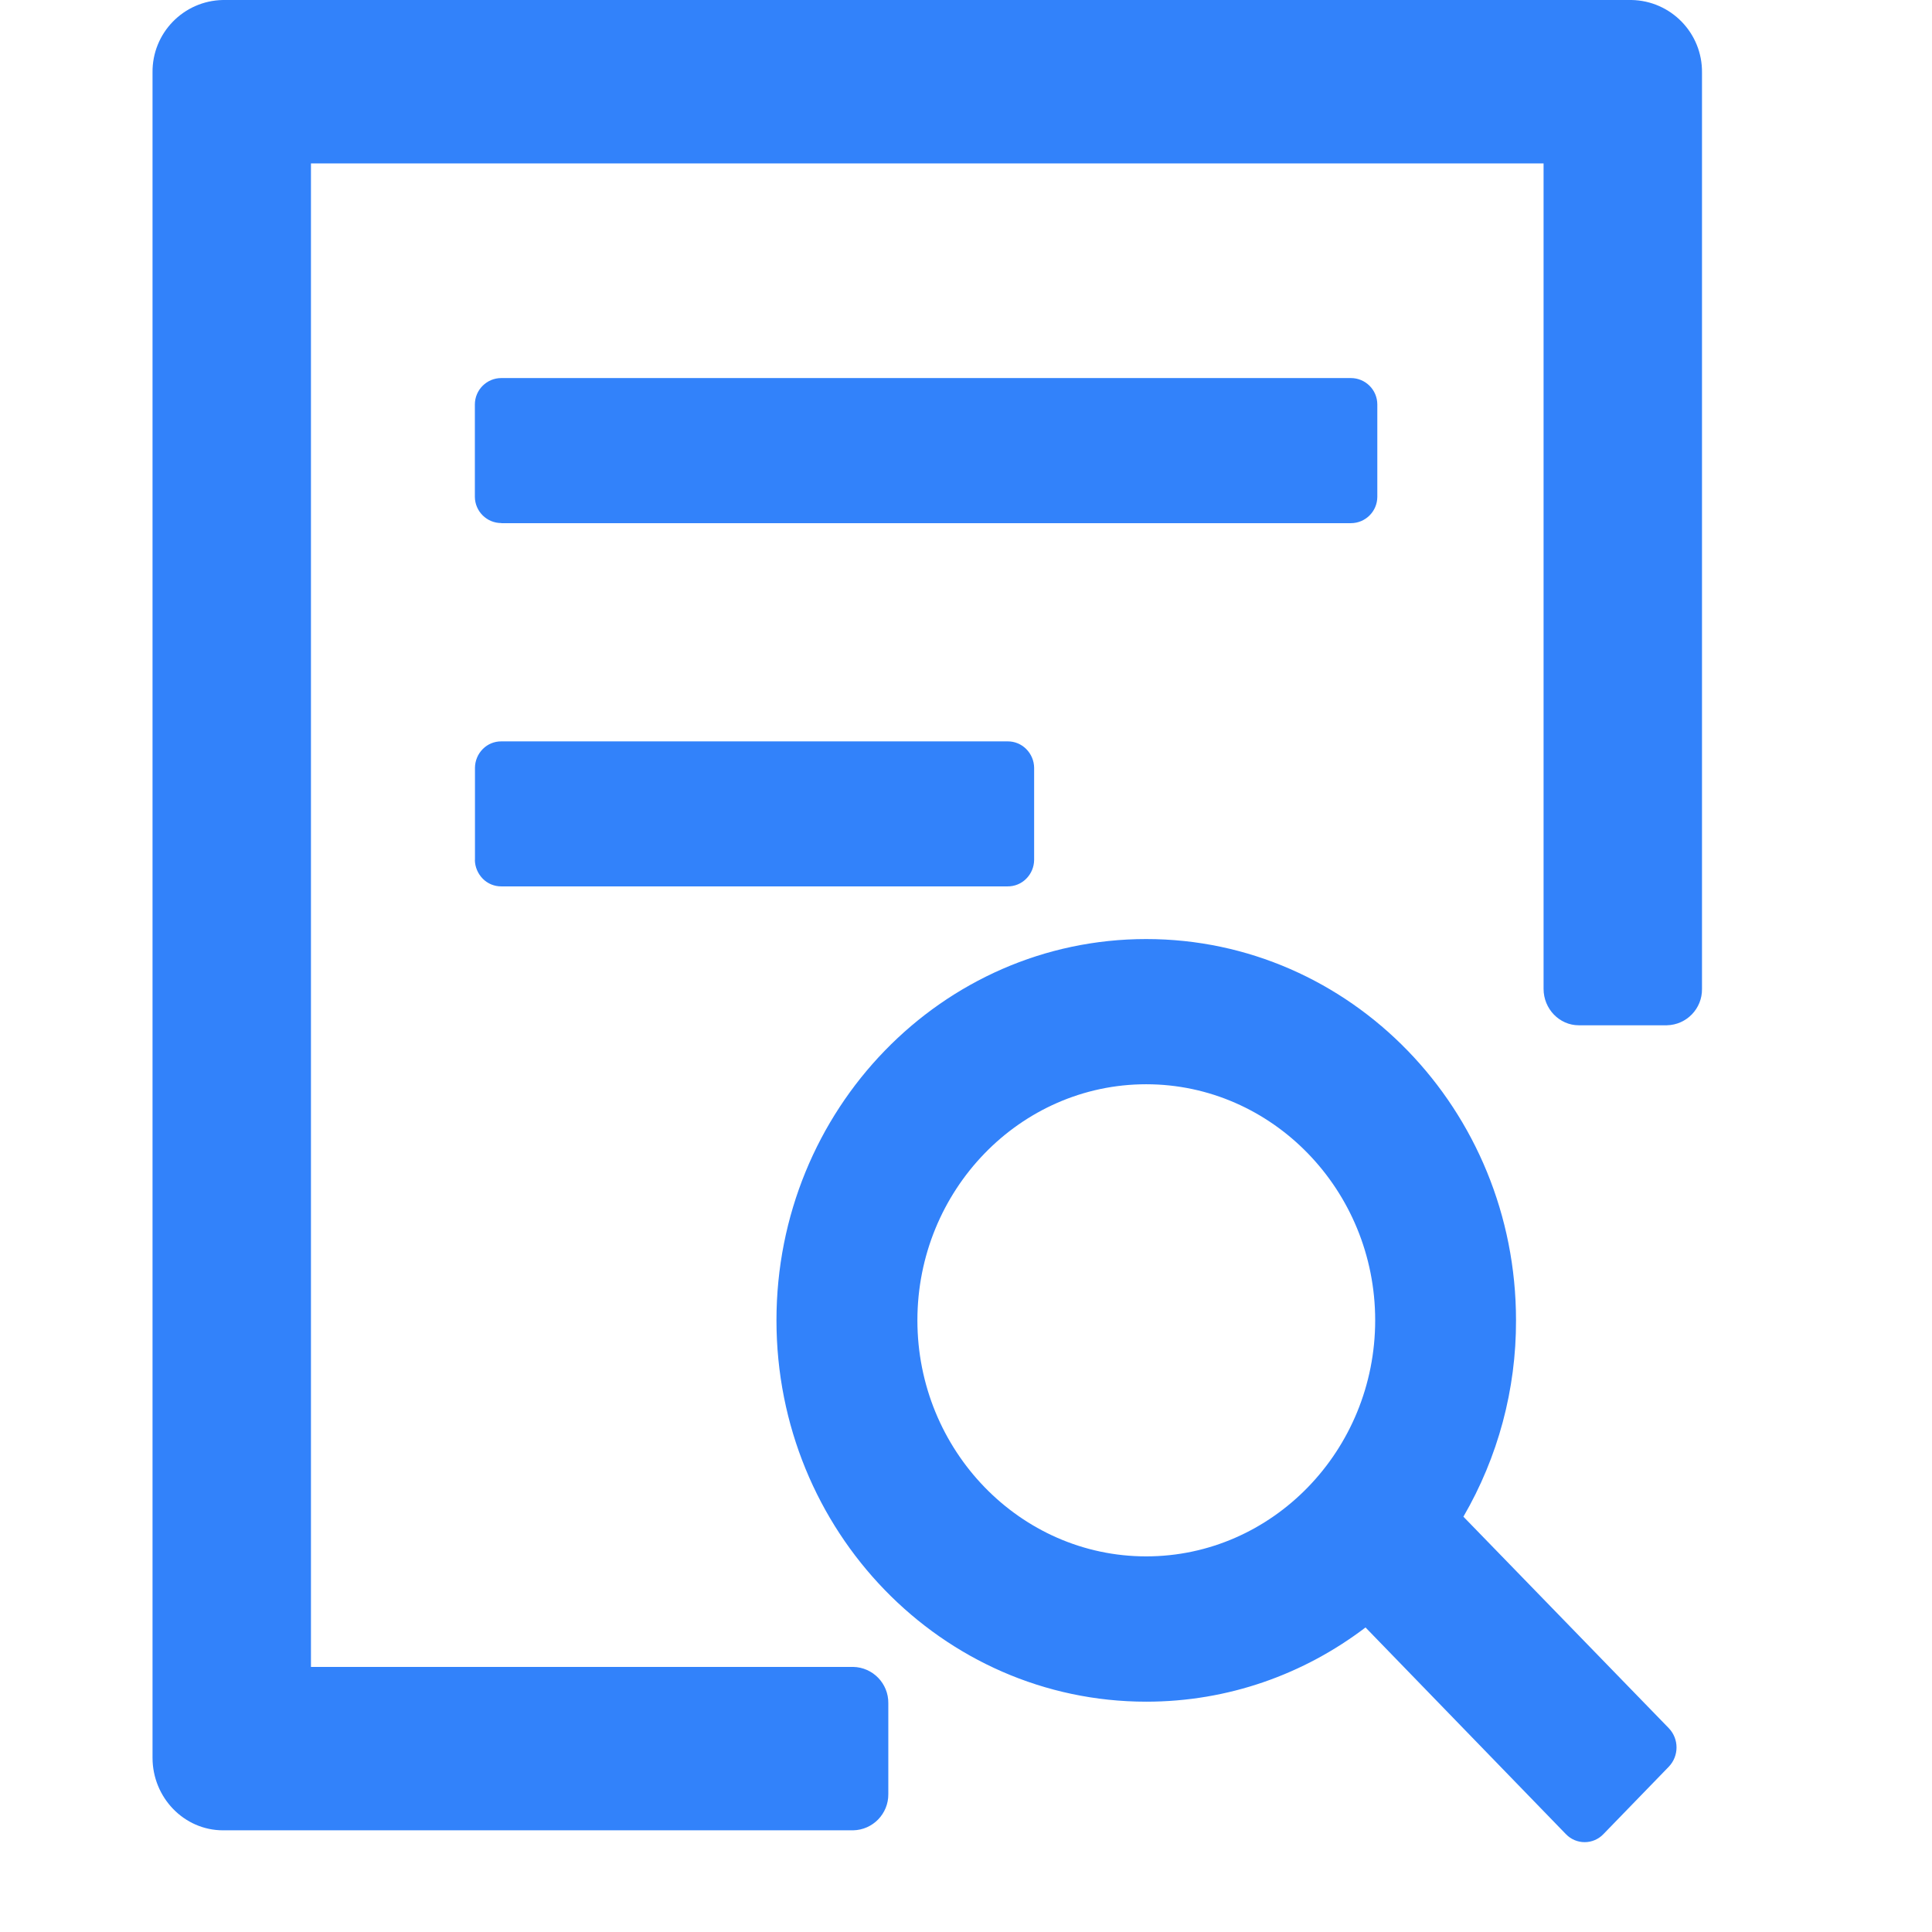
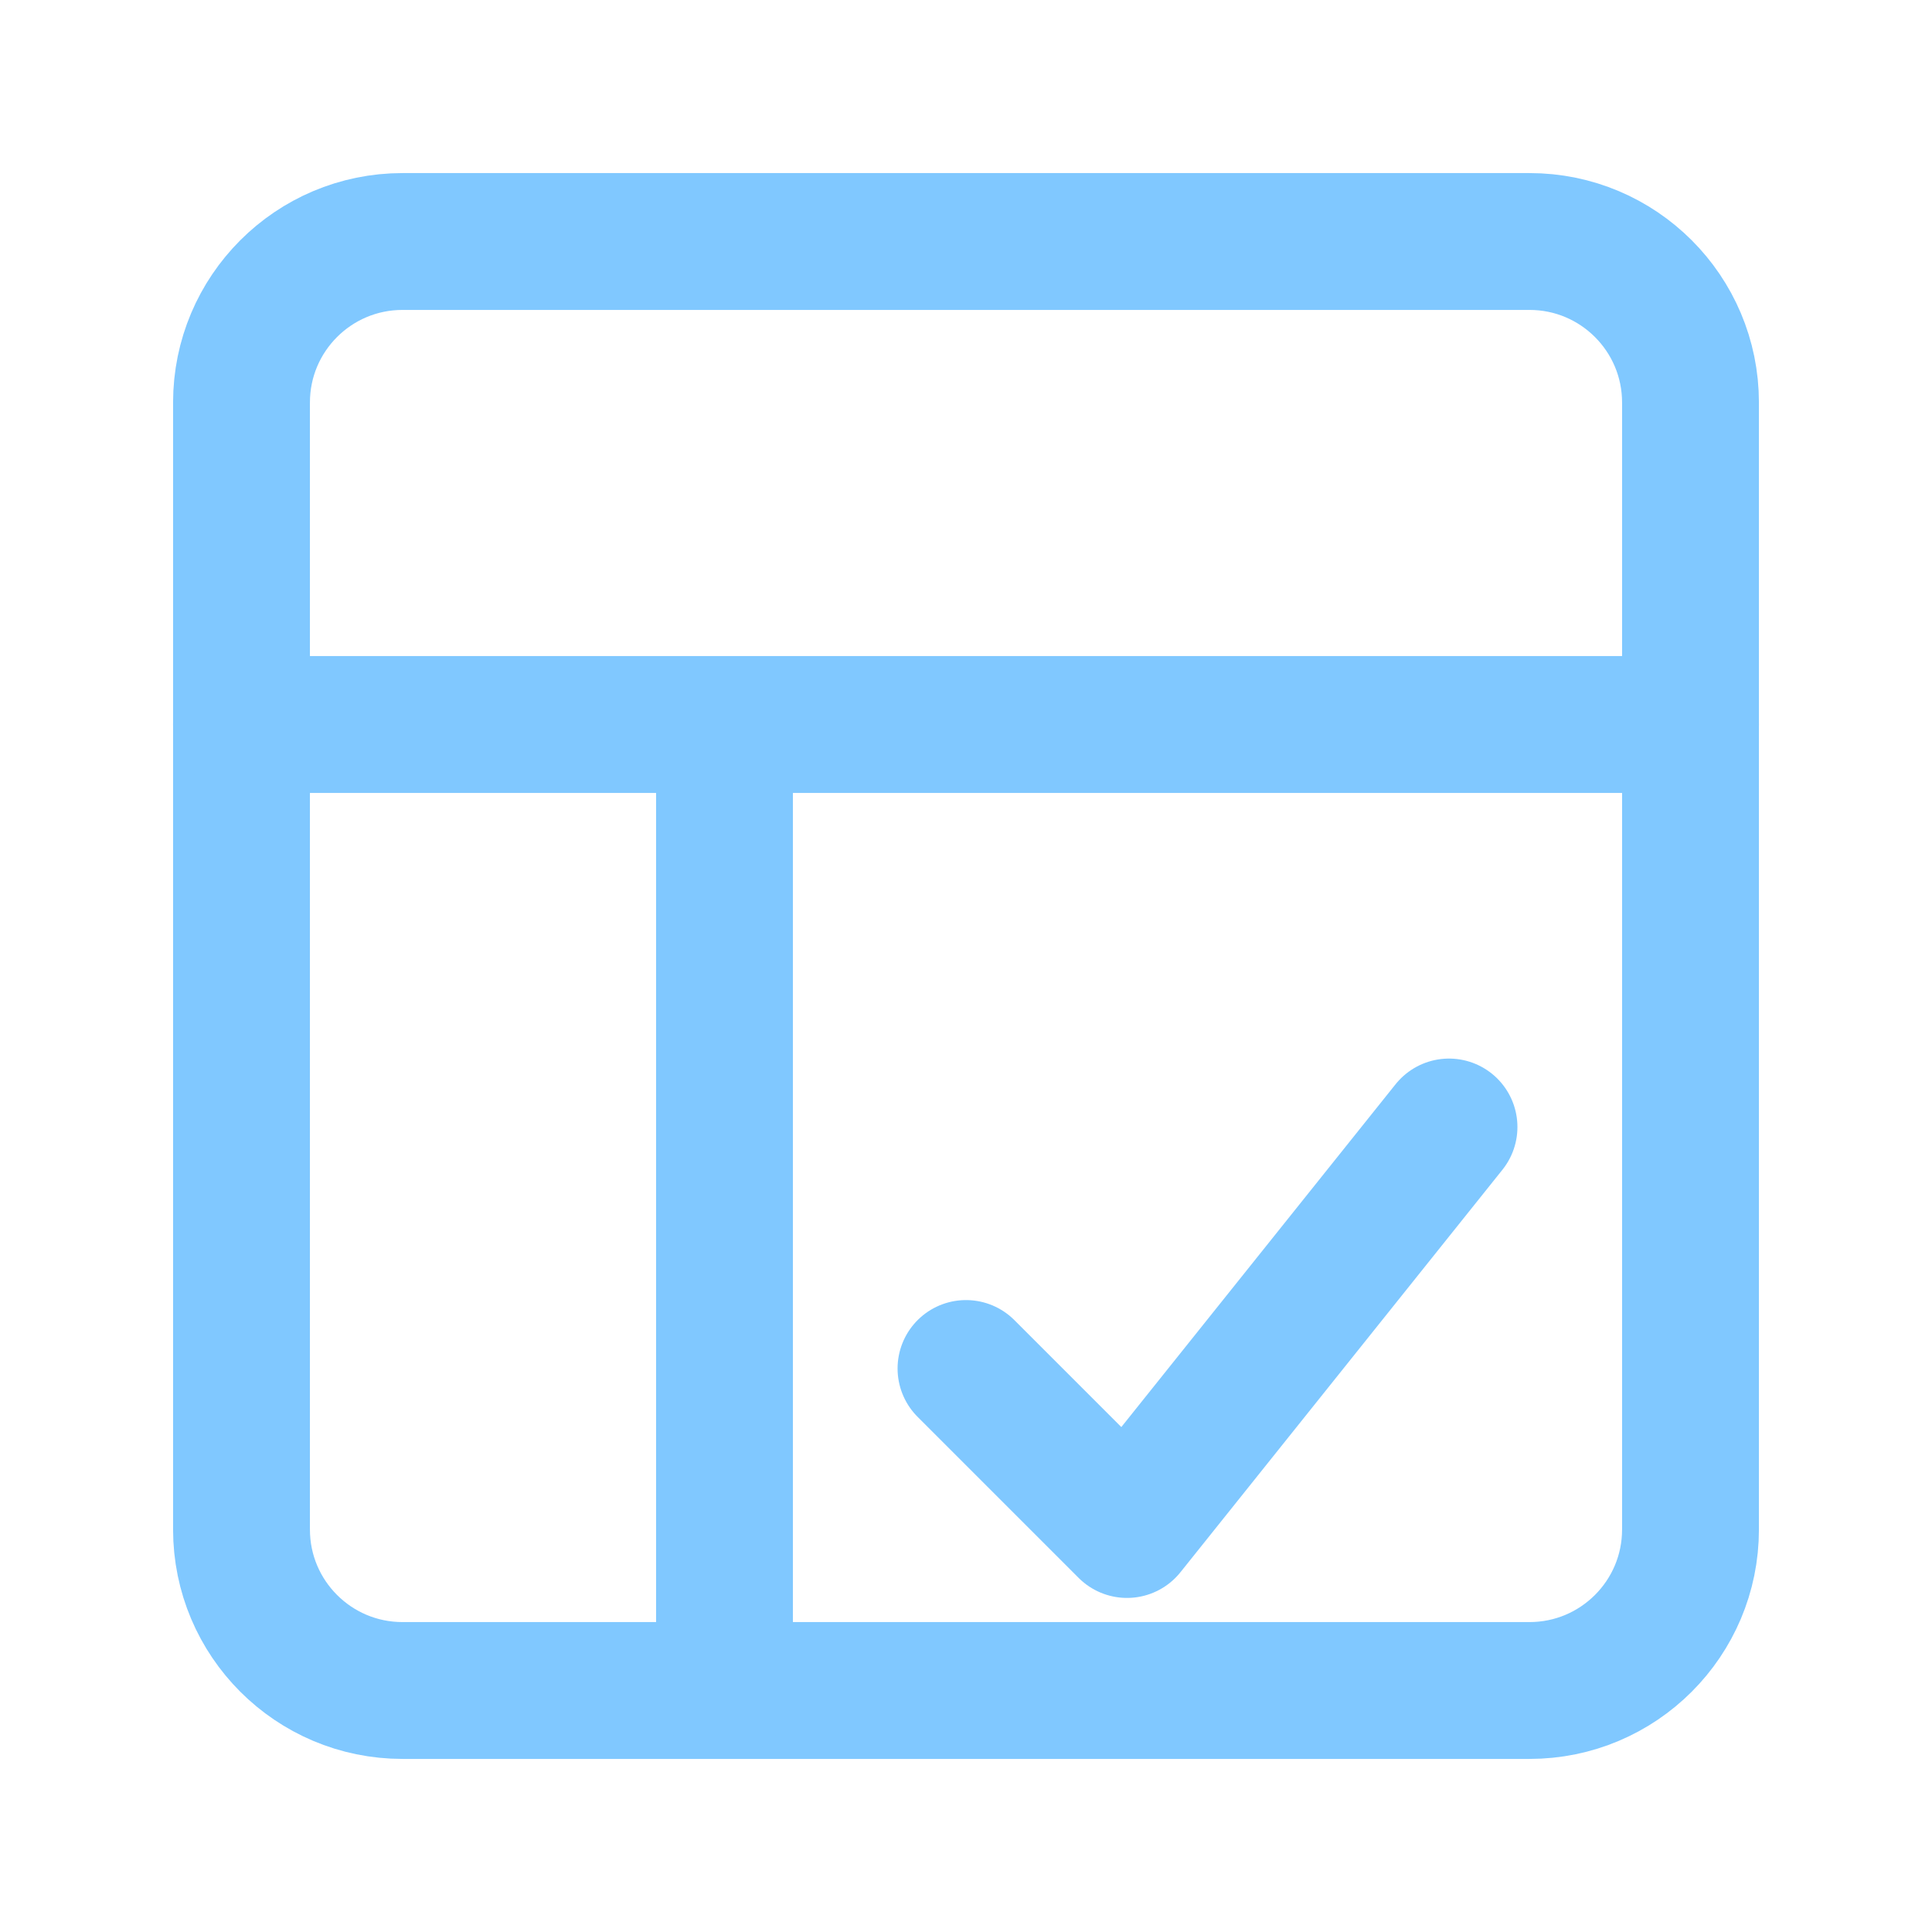
- <svg xmlns="http://www.w3.org/2000/svg" t="1684294252372" class="icon" viewBox="0 0 1024 1024" version="1.1" p-id="14219" width="32" height="32">
-   <path d="M265.703 277.288h450.291a14.013 14.013 0 0 0 14.013-13.959v-48.99a14.013 14.013 0 0 0-14.013-13.959H265.703a14.013 14.013 0 0 0-14.013 13.959v48.99a14.013 14.013 0 0 0 14.013 13.905z m-14.013 178.499c0.054 3.773 1.617 7.33 4.204 9.971a13.689 13.689 0 0 0 9.809 4.042H534.098a13.689 13.689 0 0 0 9.809-4.042 14.282 14.282 0 0 0 4.204-9.971V406.905a14.282 14.282 0 0 0-4.204-9.917 13.689 13.689 0 0 0-9.809-4.042H265.703a13.689 13.689 0 0 0-9.809 4.042 14.282 14.282 0 0 0-4.15 9.917v48.936z m523.965 348.052a205.878 205.878 0 0 0 27.864-104.017c0-111.67-87.741-202.105-196.015-202.105-108.221 0-195.961 90.435-195.961 202.105 0 111.616 87.741 202.105 196.015 202.105 43.493 0 83.591-14.552 116.197-39.343l106.227 109.568a13.743 13.743 0 0 0 19.833 0l34.654-35.732a14.767 14.767 0 0 0 0-20.48l-108.867-112.101z m-289.415-104.017c0-68.985 54.434-125.144 121.263-125.144s121.371 56.158 121.371 125.09c0 68.985-54.488 125.144-121.371 125.144-66.829 0-121.263-56.212-121.263-125.144zM864.743 0H118.139A37.996 37.996 0 0 0 80.844 38.481v893.144c0 21.181 16.761 38.481 37.349 38.481H452.178a19.025 19.025 0 0 0 18.648-19.24v-48.128a19.025 19.025 0 0 0-18.648-19.24H164.812V86.609H818.124v437.517c0 10.617 8.408 19.294 18.648 19.294h46.673a19.025 19.025 0 0 0 18.648-19.294V38.535A38.05 38.05 0 0 0 864.743 0z" fill="#3282FA" p-id="14220" />
+ <svg xmlns="http://www.w3.org/2000/svg" width="24" height="24" viewBox="0 0 24 24" fill="none" stroke="#80C8FF" stroke-width="1.7" stroke-linecap="round" stroke-linejoin="round">
+   <rect x="3" y="3" width="18" height="18" rx="2" />
+   <path d="M3 9h18M9 9v12m3-4 2 2 4-5" />
</svg>
